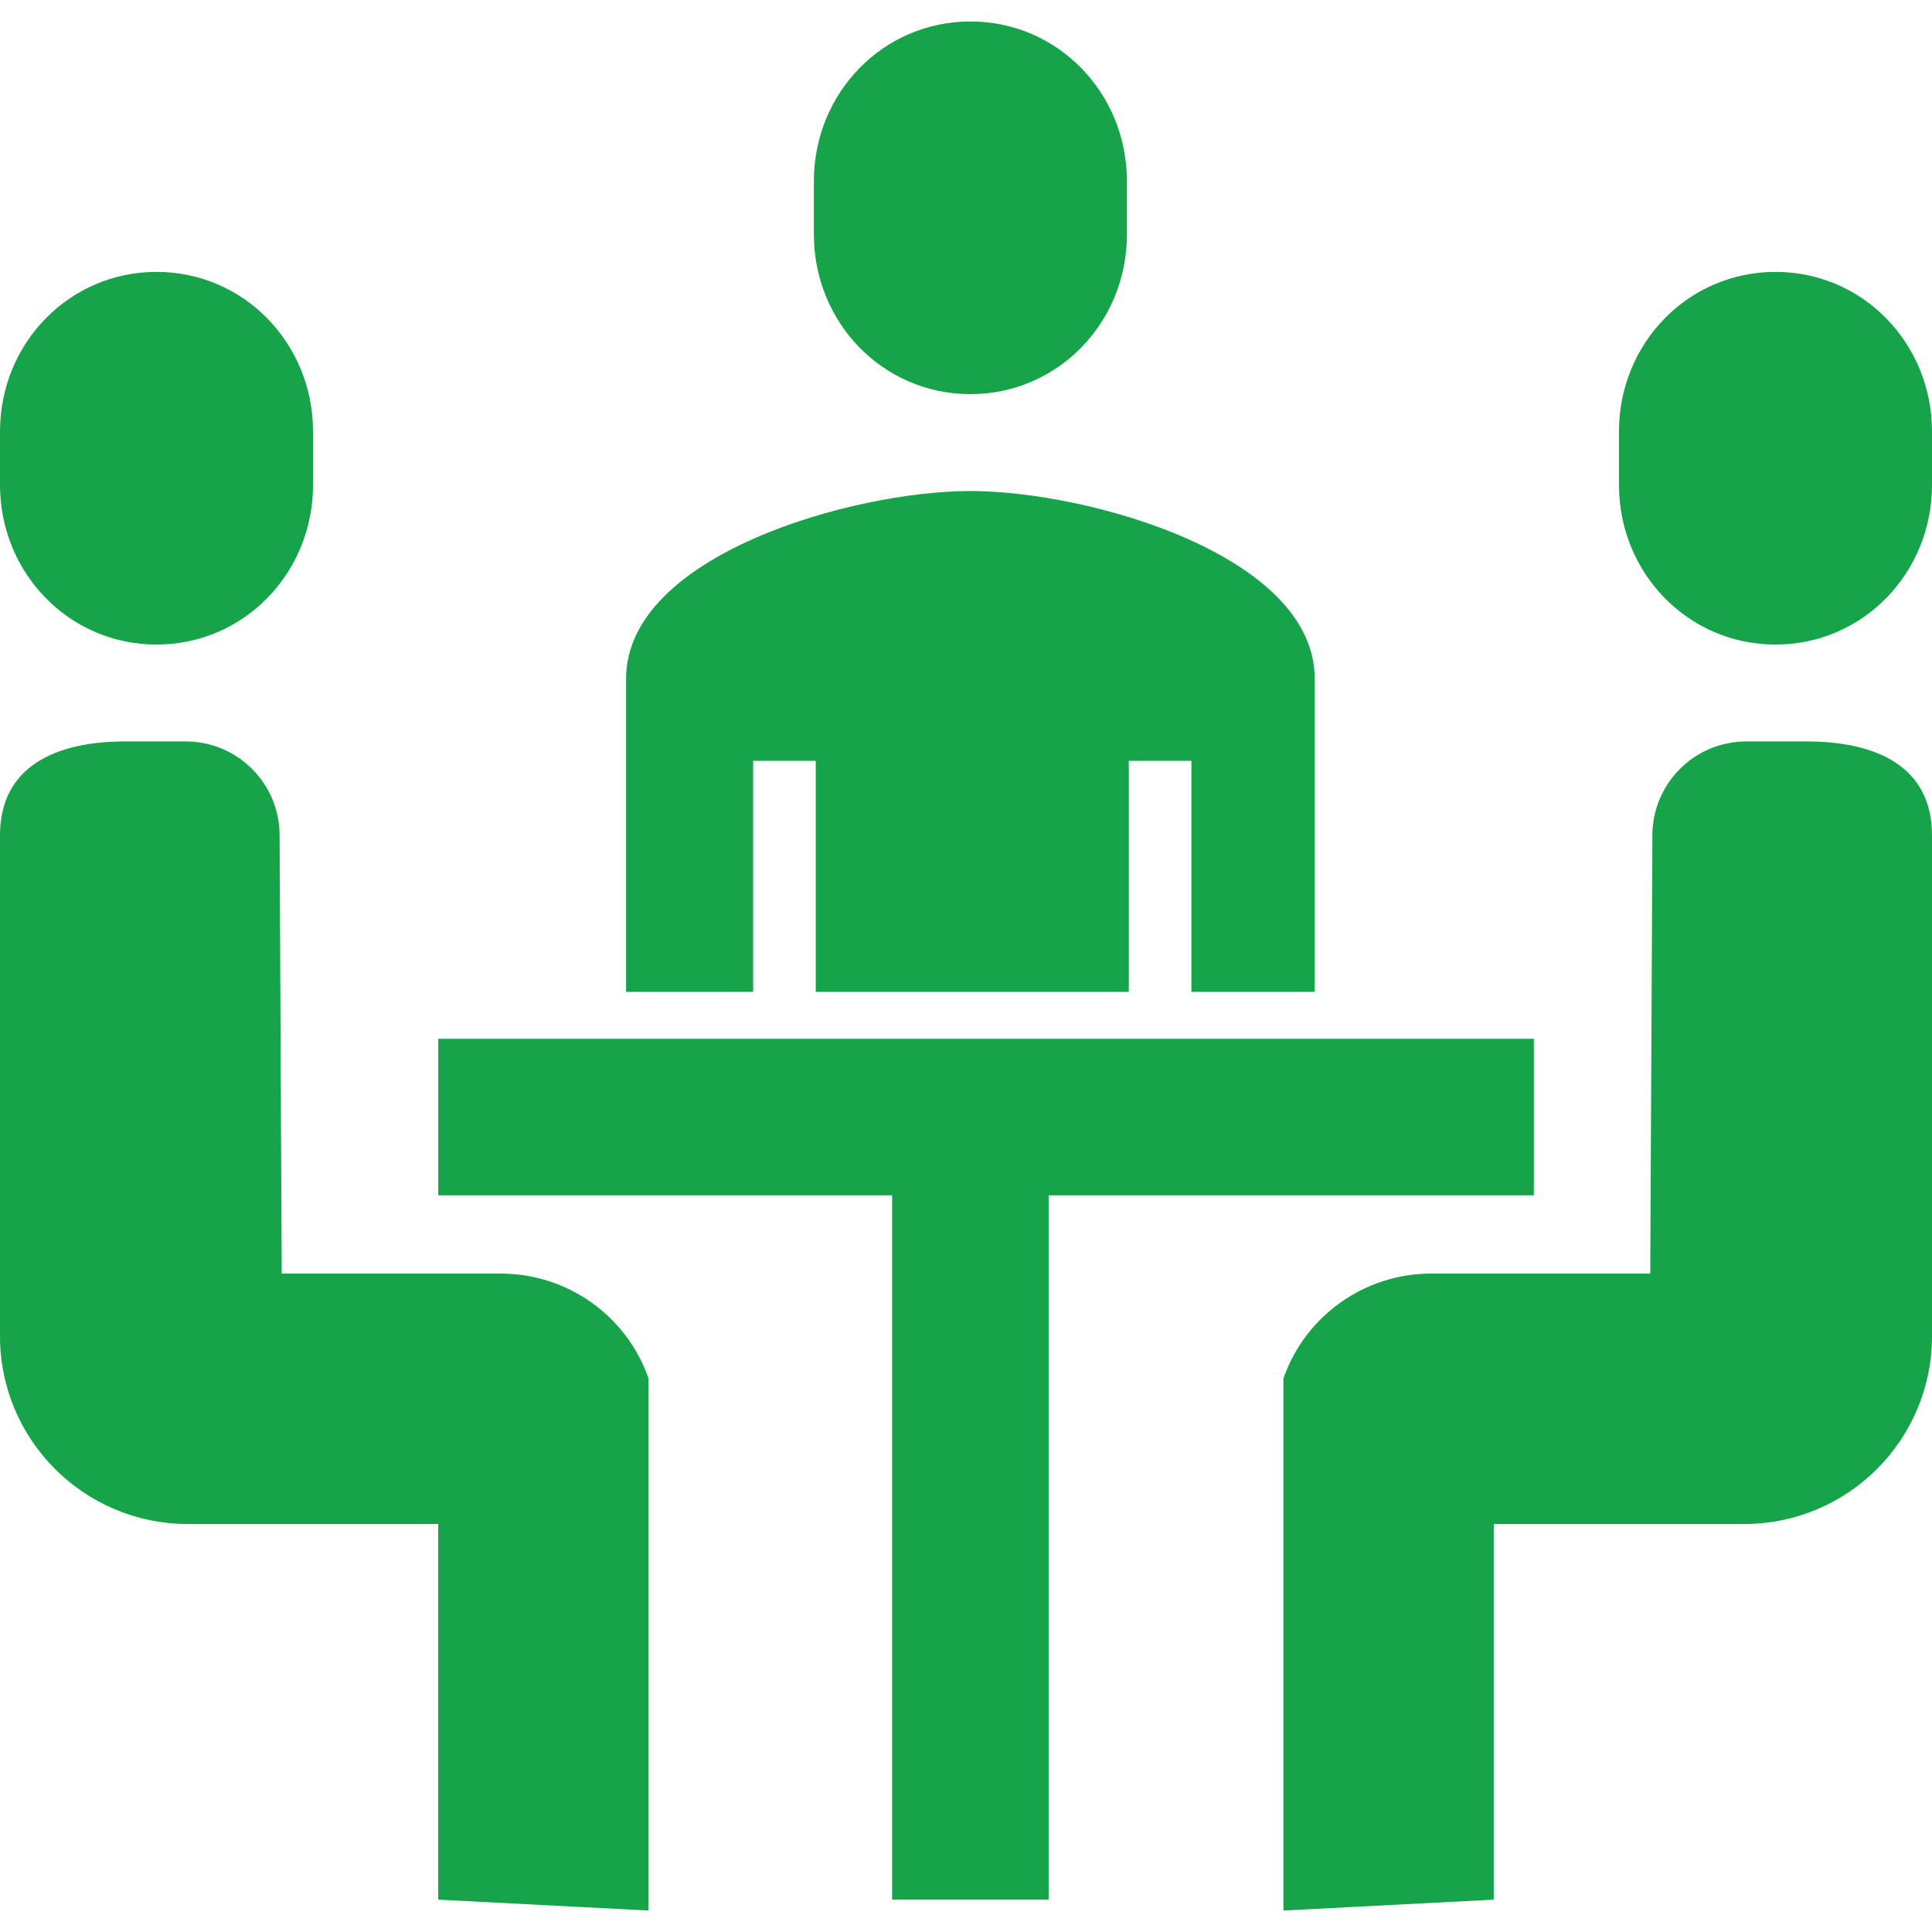
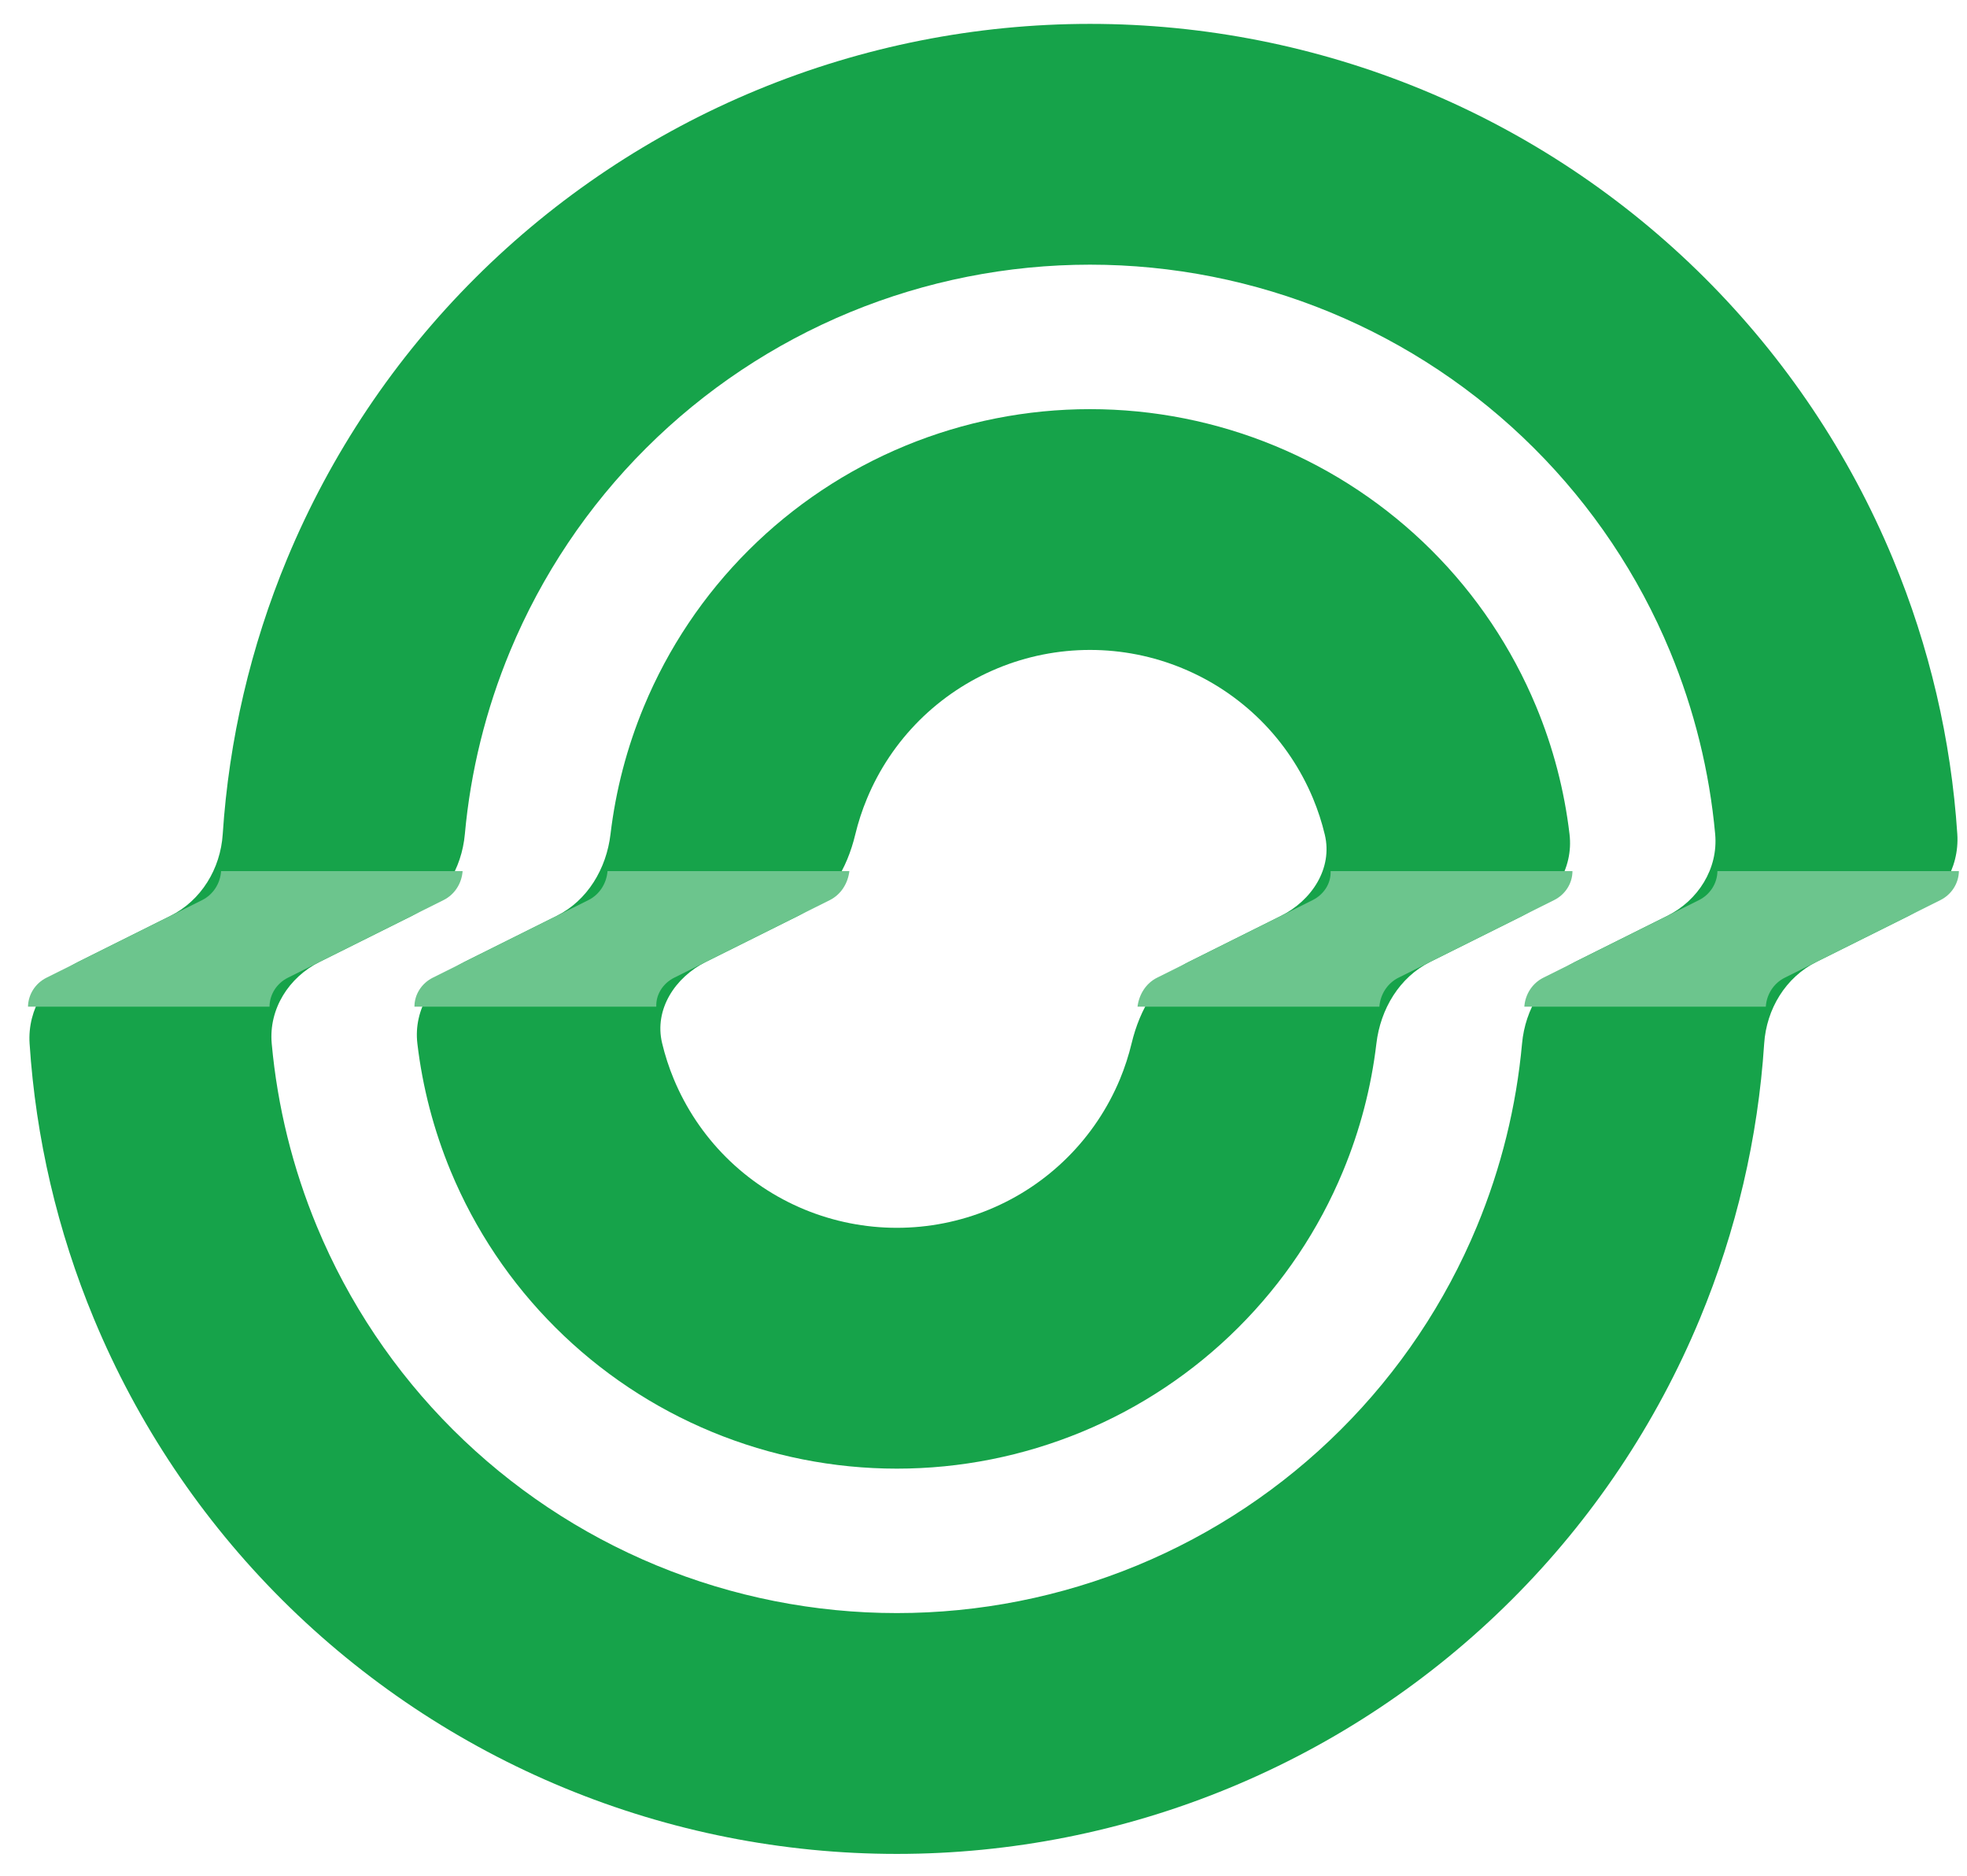
- <svg xmlns="http://www.w3.org/2000/svg" viewBox="0 0 128 128" style="enable-background:new 0 0 128 128" xml:space="preserve">
-   <path style="fill:#16a34a" d="M87.104 44.974v20.739h-8.171V50.407h-4.148v15.305H54.046V50.407h-4.148v15.305h-8.42V44.974c0-8.213 15.036-12.443 22.813-12.443s22.813 4.23 22.813 12.443zM64.291 26.113c5.791 0 10.37-4.737 10.37-10.581v-3.529c0-5.844-4.579-10.581-10.37-10.581-5.791 0-10.37 4.737-10.37 10.581v3.529c.001 5.844 4.58 10.581 10.37 10.581zm-43.552 6.01v-3.529c0-5.844-4.579-10.581-10.37-10.581C4.579 18.013 0 22.75 0 28.594v3.529c0 5.844 4.579 10.581 10.37 10.581 5.79 0 10.369-4.737 10.369-10.581zm-2.216 23.19.142 29.065h14.517c4.406 0 8.332 2.785 9.787 6.944v35.256l-13.935-.722v-24.887H12.443C5.571 100.969 0 95.398 0 88.526V55.343c0-4.582 3.714-6.222 8.296-6.222h4.005a6.224 6.224 0 0 1 6.222 6.192zm99.107-12.609c5.791 0 10.37-4.737 10.37-10.581v-3.529c0-5.844-4.579-10.581-10.37-10.581-5.791 0-10.37 4.737-10.37 10.581v3.529c.001 5.844 4.58 10.581 10.37 10.581zm-1.931 6.418h4.005c4.582 0 8.296 1.64 8.296 6.222v33.182c0 6.872-5.571 12.443-12.443 12.443H98.965v24.887l-13.935.722V91.322a10.37 10.37 0 0 1 9.787-6.944h14.517l.142-29.065a6.224 6.224 0 0 1 6.223-6.191zM69.476 79.193h32.146v-10.37H29.035v10.37h30.072v46.663h10.37V79.193z" />
+ <svg xmlns="http://www.w3.org/2000/svg" width="43" height="41" viewBox="0 0 43 41" fill="none">
+   <path fill-rule="evenodd" clip-rule="evenodd" d="M23.829 8.943C22.442 8.943 21.07 9.215 19.789 9.744C18.509 10.273 17.345 11.048 16.365 12.026C15.385 13.003 14.607 14.164 14.077 15.441C13.705 16.336 13.46 17.276 13.346 18.234C13.257 18.987 12.844 19.683 12.166 20.021L10.158 21.022C9.48 21.36 9.035 22.056 9.124 22.809C9.237 23.767 9.483 24.707 9.854 25.602C10.385 26.88 11.162 28.04 12.143 29.017C13.123 29.995 14.286 30.77 15.567 31.299C16.848 31.828 18.22 32.101 19.606 32.101C20.993 32.101 22.365 31.828 23.646 31.299C24.927 30.77 26.09 29.995 27.07 29.017C28.05 28.04 28.828 26.88 29.358 25.602C29.73 24.707 29.976 23.767 30.089 22.809C30.178 22.056 30.591 21.36 31.27 21.022L33.277 20.021C33.955 19.683 34.401 18.987 34.311 18.234C34.198 17.276 33.953 16.336 33.581 15.441C33.05 14.164 32.273 13.003 31.293 12.026C30.312 11.048 29.149 10.273 27.868 9.744C26.587 9.215 25.215 8.943 23.829 8.943ZM28.705 17.455C28.811 17.711 28.897 17.974 28.961 18.243C29.138 18.98 28.677 19.683 27.999 20.021L25.992 21.022C25.313 21.36 24.916 22.063 24.739 22.8C24.674 23.069 24.589 23.332 24.483 23.588C24.217 24.227 23.828 24.807 23.338 25.296C22.848 25.785 22.267 26.172 21.626 26.437C20.986 26.701 20.299 26.837 19.606 26.837C18.913 26.837 18.227 26.701 17.587 26.437C16.946 26.172 16.365 25.785 15.874 25.296C15.384 24.807 14.996 24.227 14.73 23.588C14.624 23.332 14.538 23.069 14.474 22.8C14.297 22.063 14.758 21.36 15.436 21.022L17.443 20.021C18.122 19.683 18.519 18.98 18.696 18.243C18.761 17.974 18.846 17.711 18.953 17.455C19.218 16.816 19.607 16.236 20.097 15.747C20.587 15.259 21.169 14.871 21.809 14.607C22.449 14.342 23.136 14.206 23.829 14.206C24.522 14.206 25.208 14.342 25.848 14.607C26.489 14.871 27.07 15.259 27.561 15.747C28.051 16.236 28.439 16.816 28.705 17.455Z" fill="#16A34A" />
+   <path fill-rule="evenodd" clip-rule="evenodd" d="M23.829 0.522C21.334 0.522 18.863 1.012 16.558 1.964C14.252 2.916 12.158 4.312 10.394 6.071C8.629 7.831 7.23 9.919 6.275 12.218C5.479 14.135 5.005 16.167 4.869 18.232C4.82 18.989 4.4 19.683 3.721 20.021L1.714 21.022C1.035 21.36 0.597 22.054 0.647 22.811C0.782 24.876 1.256 26.908 2.053 28.825C3.008 31.124 4.407 33.213 6.171 34.972C7.936 36.731 10.03 38.127 12.335 39.079C14.641 40.032 17.111 40.522 19.606 40.522C22.102 40.522 24.572 40.032 26.877 39.079C29.183 38.127 31.277 36.731 33.041 34.972C34.806 33.213 36.205 31.124 37.16 28.825C37.956 26.908 38.431 24.876 38.566 22.811C38.616 22.054 39.035 21.36 39.714 21.022L41.721 20.021C42.4 19.683 42.838 18.989 42.788 18.232C42.653 16.167 42.179 14.135 41.382 12.218C40.428 9.919 39.028 7.831 37.264 6.071C35.499 4.312 33.405 2.916 31.1 1.964C28.794 1.012 26.324 0.522 23.829 0.522ZM33.273 22.81C33.341 22.055 33.758 21.36 34.436 21.022L36.443 20.021C37.122 19.683 37.563 18.988 37.495 18.233C37.37 16.86 37.037 15.511 36.506 14.232C35.817 12.572 34.806 11.063 33.532 9.793C32.258 8.522 30.745 7.514 29.08 6.826C27.415 6.139 25.631 5.785 23.829 5.785C22.027 5.785 20.242 6.139 18.577 6.826C16.913 7.514 15.4 8.522 14.126 9.793C12.851 11.063 11.841 12.572 11.151 14.232C10.62 15.511 10.287 16.86 10.162 18.233C10.094 18.988 9.678 19.683 8.999 20.021L6.992 21.022C6.313 21.36 5.872 22.055 5.94 22.81C6.065 24.183 6.398 25.533 6.929 26.811C7.618 28.471 8.629 29.98 9.903 31.25C11.178 32.521 12.69 33.529 14.355 34.217C16.02 34.904 17.804 35.258 19.606 35.258C21.409 35.258 23.193 34.904 24.858 34.217C26.523 33.529 28.035 32.521 29.309 31.25C30.584 29.98 31.595 28.471 32.284 26.811C32.815 25.533 33.148 24.183 33.273 22.81Z" fill="#16A34A" />
+   <path d="M42.823 19.04H37.544C37.541 19.309 37.383 19.553 37.141 19.674L33.739 21.37C33.496 21.491 33.342 21.734 33.323 22.003H38.602C38.619 21.734 38.774 21.491 39.017 21.37L42.419 19.674C42.661 19.553 42.819 19.309 42.823 19.04Z" fill="#6CC58D" />
+   <path d="M0.612 22.003H5.892C5.894 21.734 6.052 21.491 6.295 21.37L9.696 19.674C9.939 19.553 10.094 19.309 10.113 19.04H4.833C4.816 19.309 4.661 19.553 4.419 19.674L1.017 21.37C0.774 21.491 0.617 21.734 0.612 22.003Z" fill="#6CC58D" />
+   <path d="M13.281 19.04C13.26 19.309 13.106 19.553 12.863 19.674L9.461 21.37C9.219 21.491 9.06 21.734 9.06 22.003H14.347C14.336 21.735 14.496 21.491 14.739 21.37L18.141 19.674C18.384 19.552 18.536 19.309 18.568 19.04H13.281Z" fill="#6CC58D" />
+   <path d="M29.088 19.04C29.1 19.309 28.939 19.552 28.696 19.674L25.295 21.37C25.052 21.491 24.9 21.735 24.867 22.003H30.154C30.175 21.734 30.33 21.491 30.572 21.37L33.974 19.674C34.217 19.553 34.375 19.309 34.375 19.04H29.088Z" fill="#6CC58D" />
</svg>
